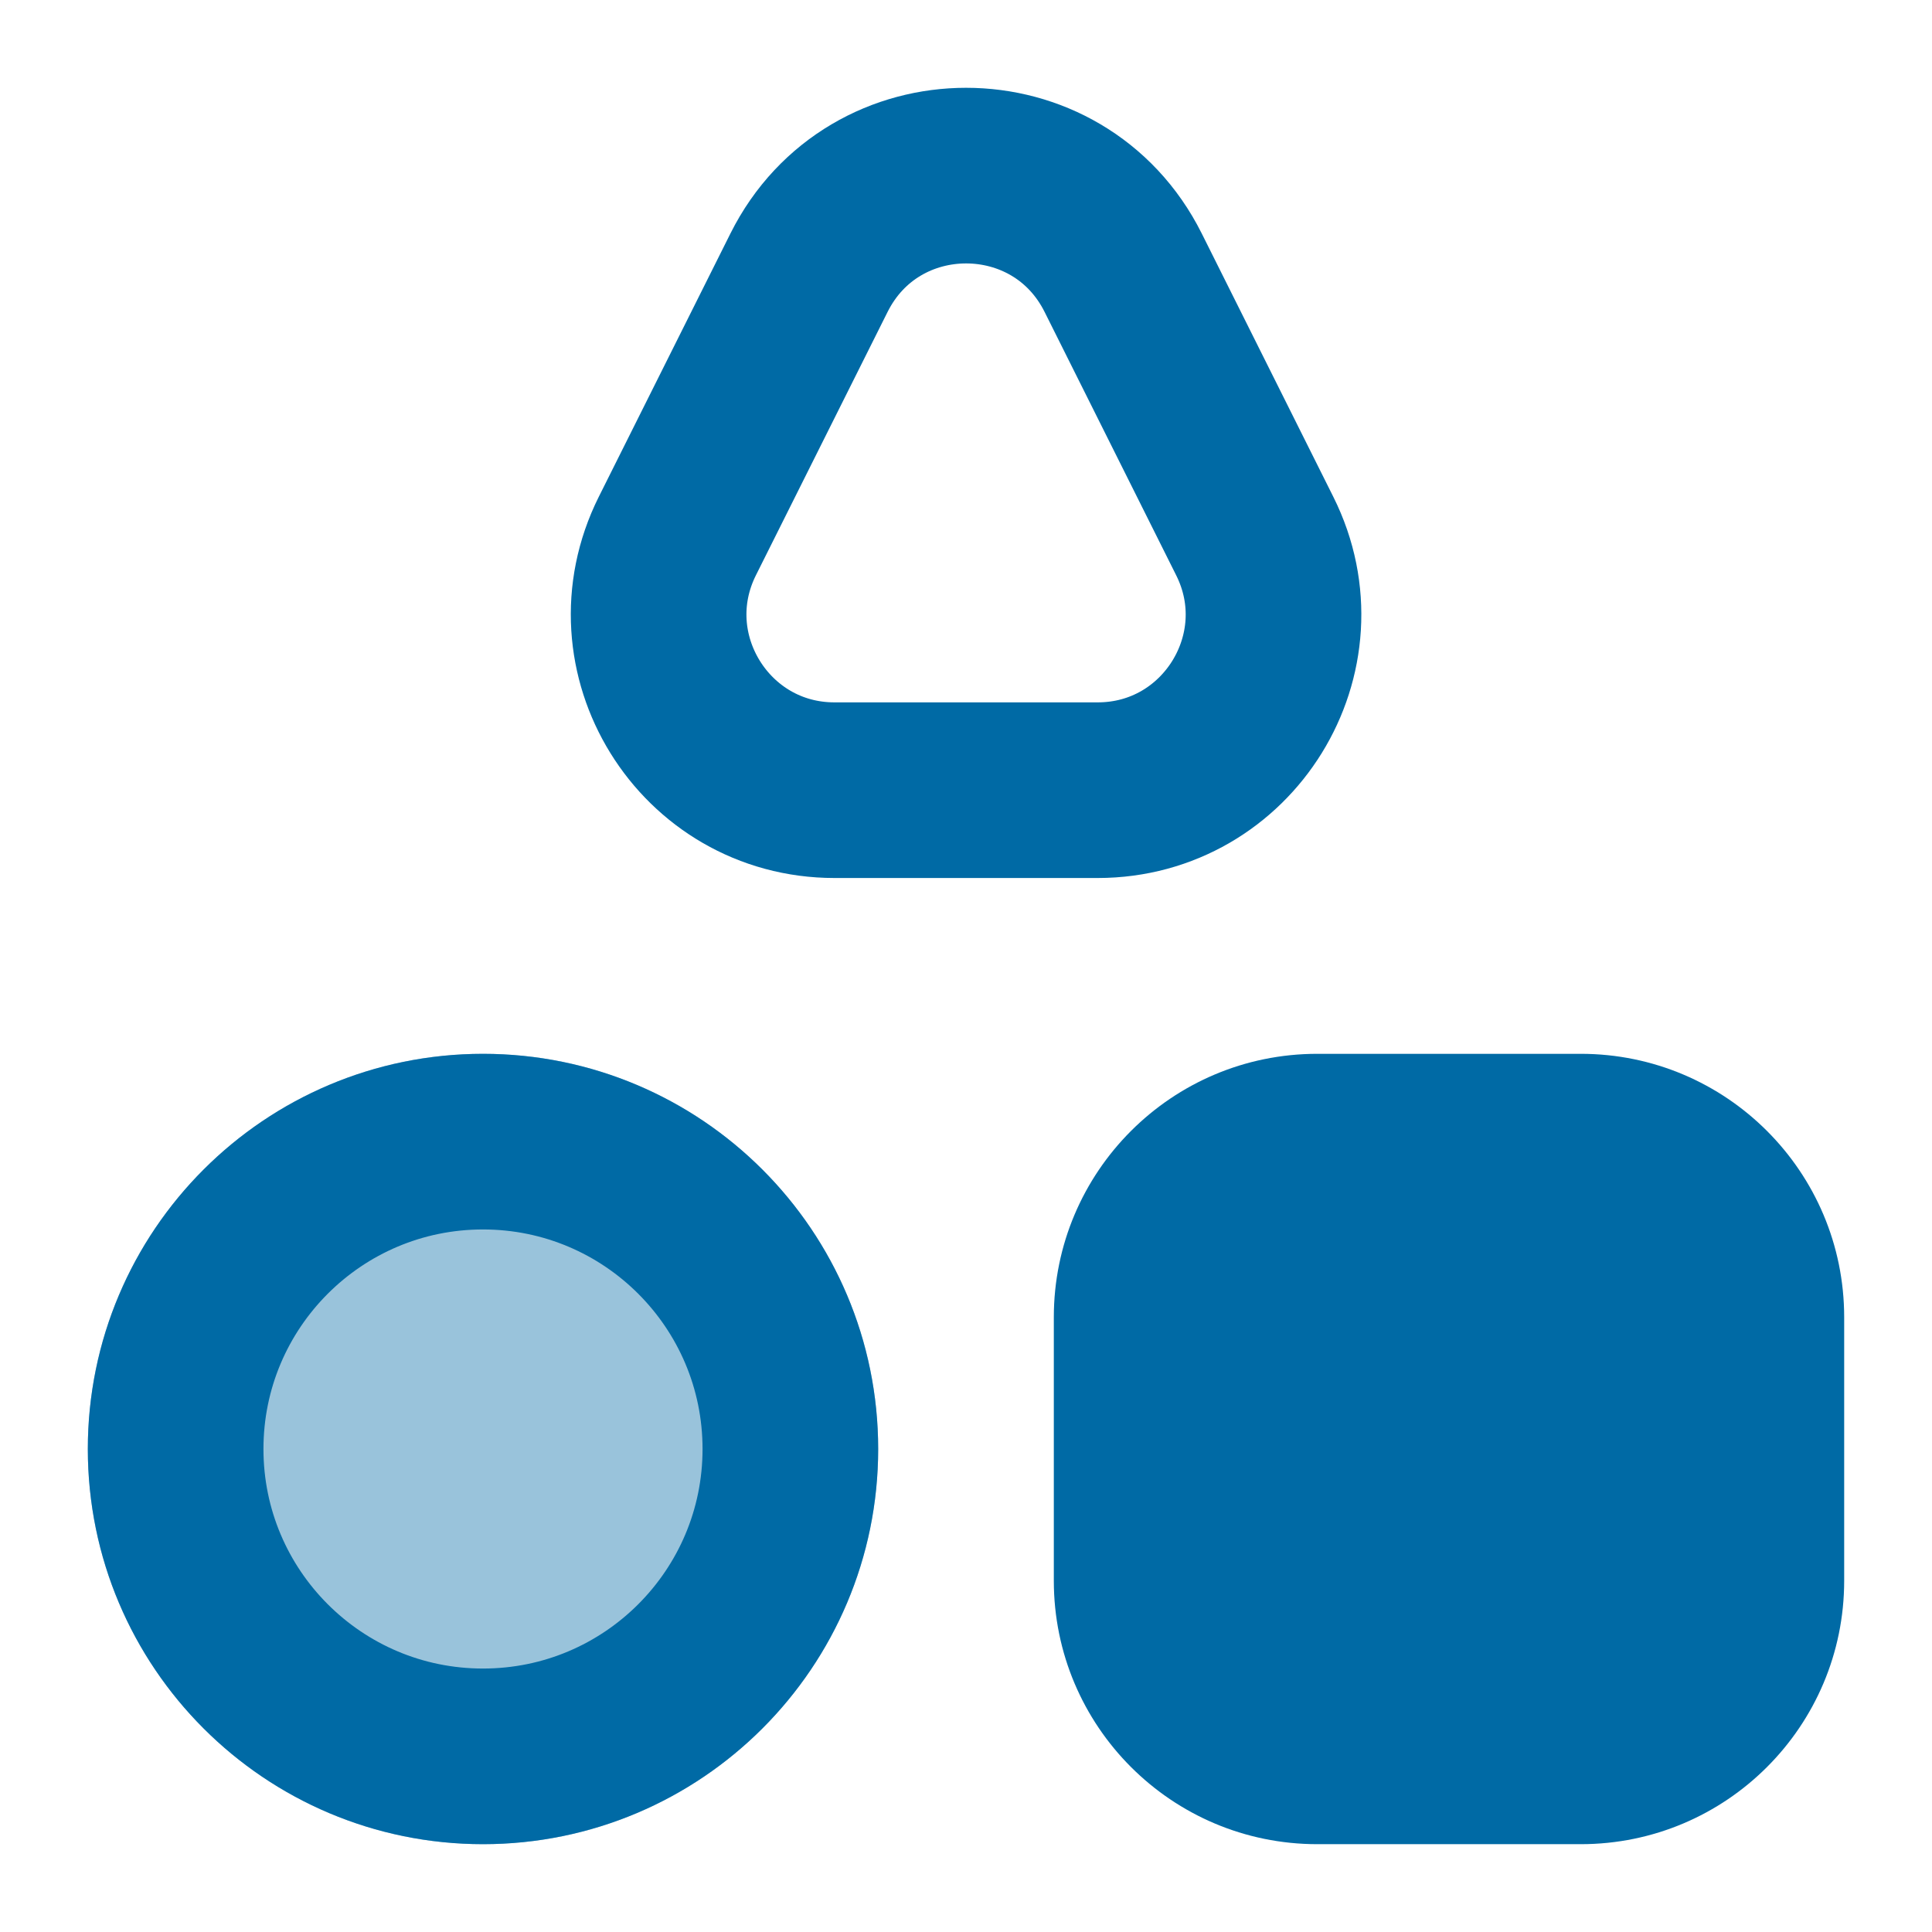
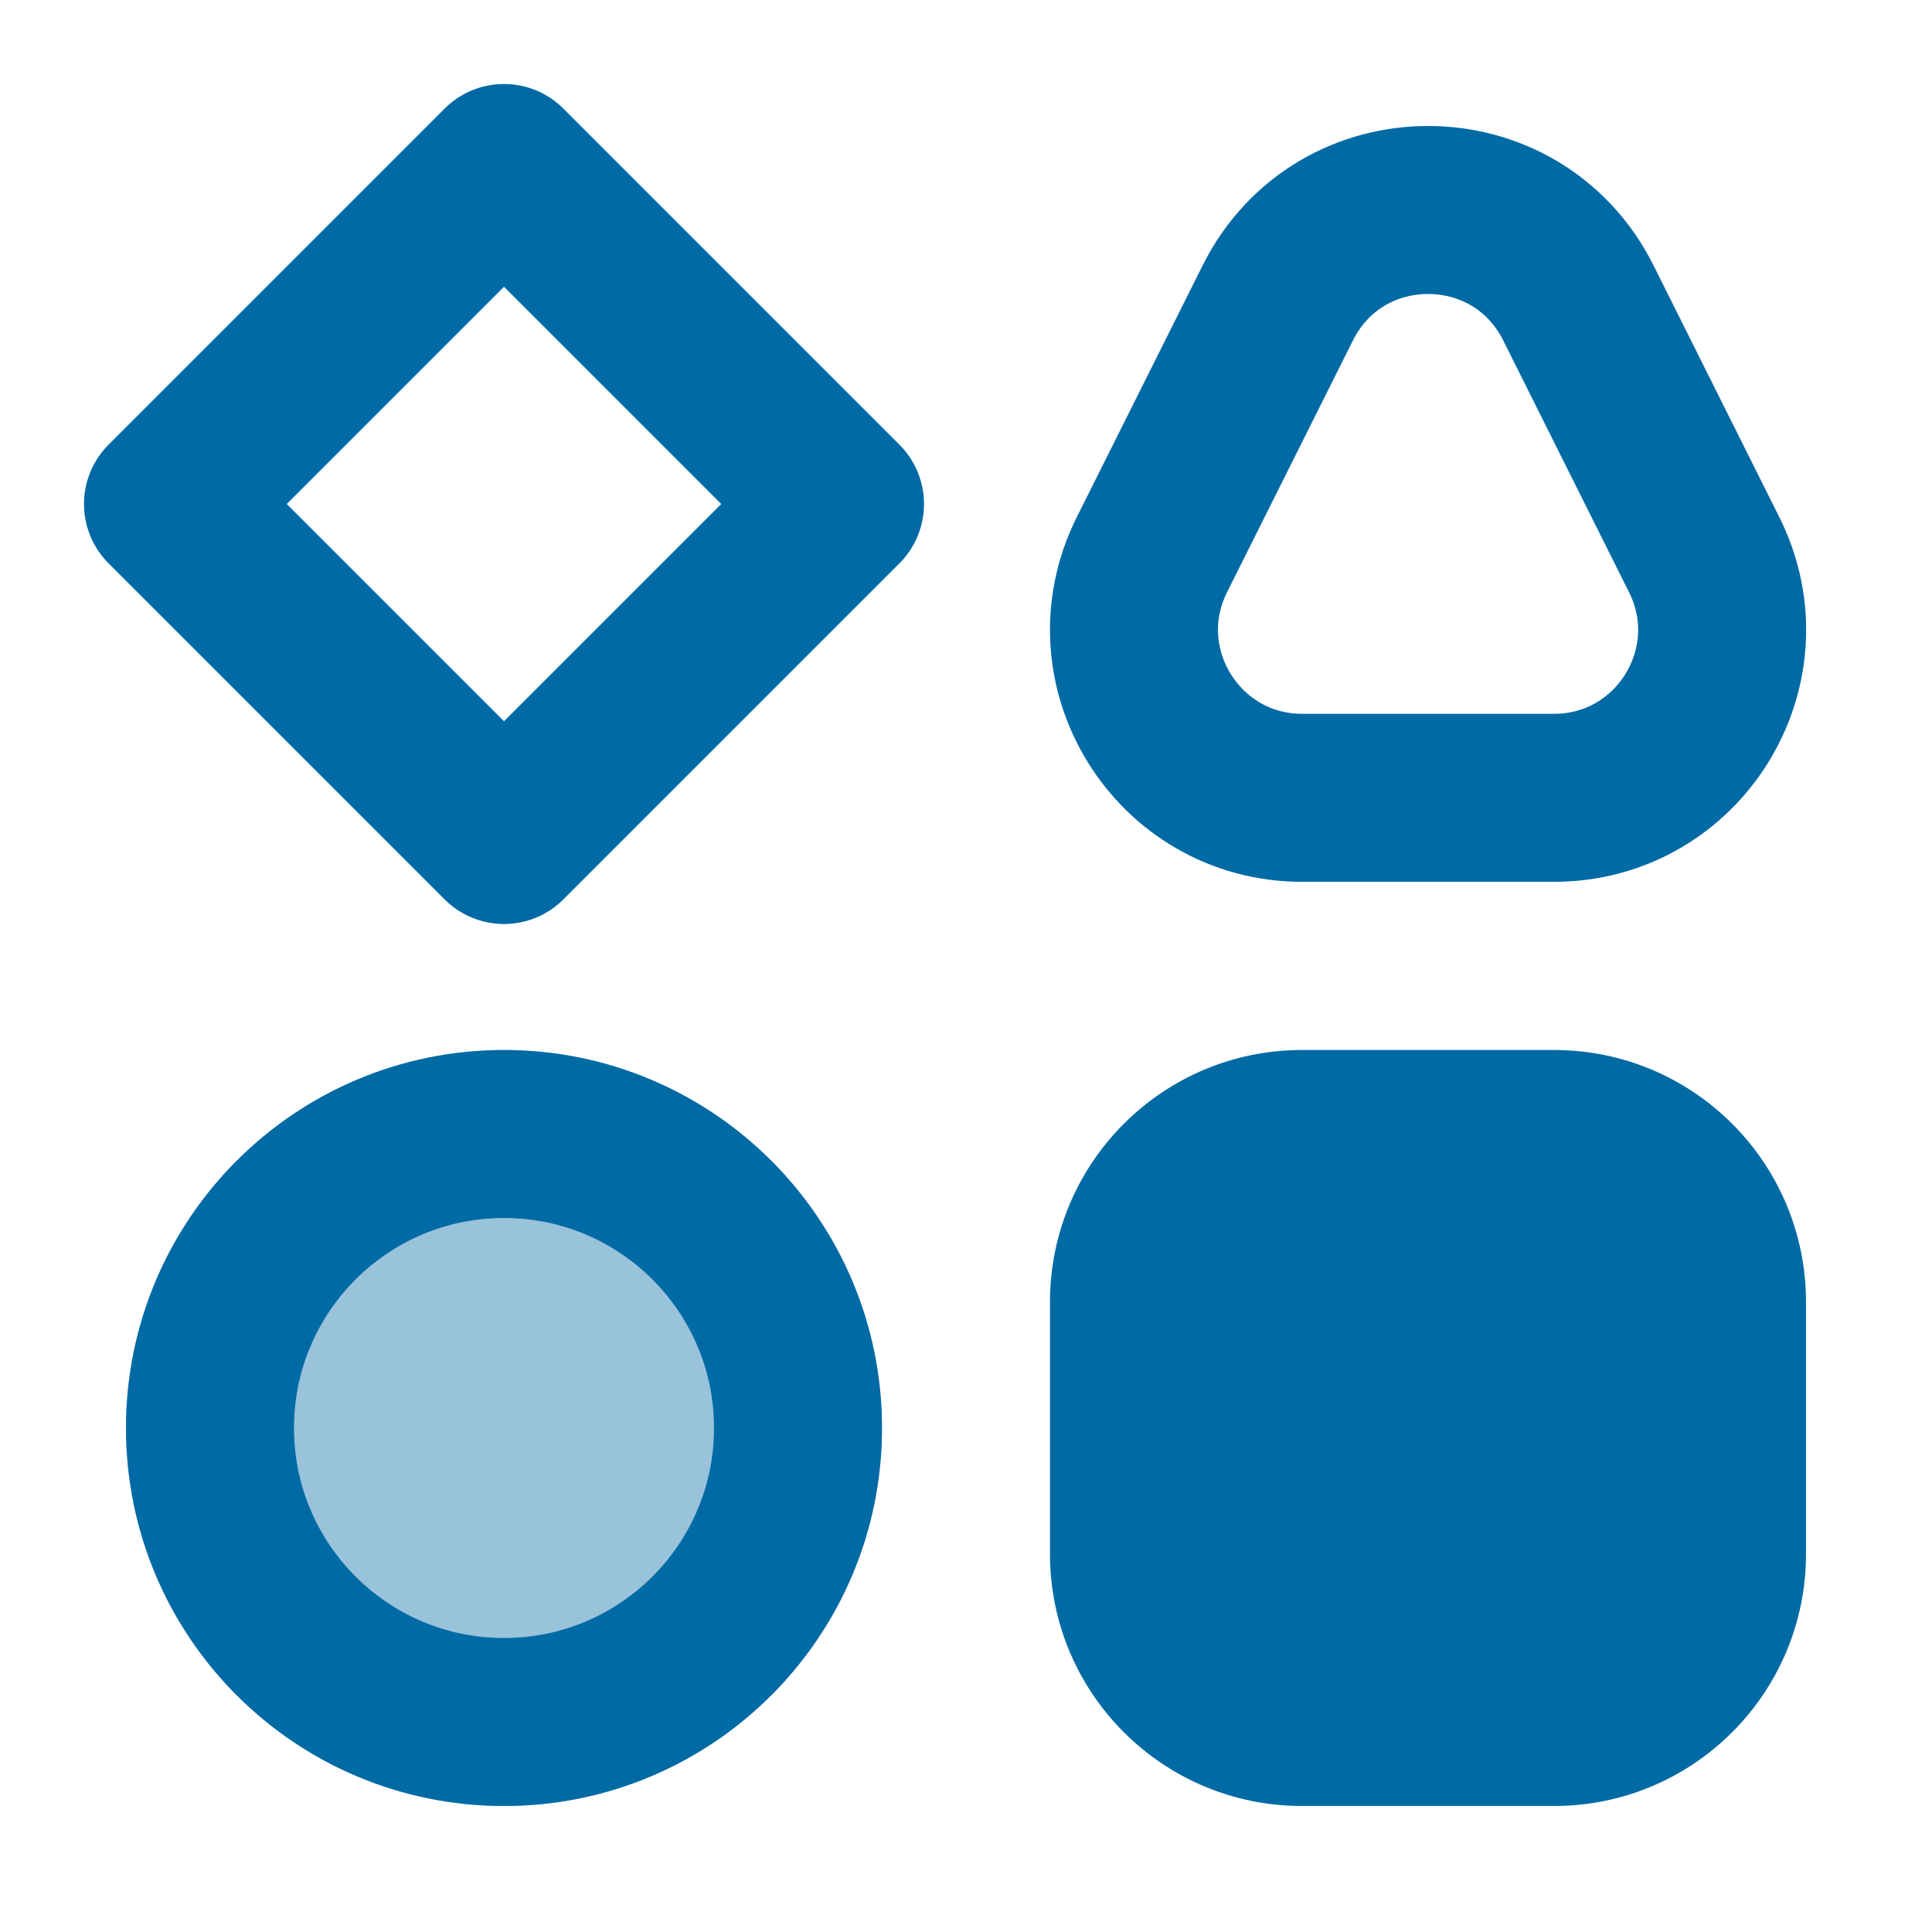
- <svg xmlns="http://www.w3.org/2000/svg" width="40" height="40" viewBox="1 1 22 22" fill="none">
+ <svg xmlns="http://www.w3.org/2000/svg" width="40" height="40" viewBox="0.5 0.5 23 23" fill="none">
  <style>
  svg { color: #006aa5 }
  @media (prefers-color-scheme: dark) {
    svg { color: #76bfe4 }
  }
</style>
-   <path d="M10.212 4.106 C10.949 2.631 13.053 2.631 13.79 4.106 L15.288 7.104 C15.953 8.434 14.986 9.998 13.499 9.998 L10.503 9.998 C9.016 9.998 8.049 8.434 8.713 7.104 L10.212 4.106 Z" fill="none" stroke="currentColor" stroke-width="2" stroke-linecap="round" stroke-linejoin="round" />
+   <path d="M6.5 2.5L10.5 6.5L6.5 10.5L2.5 6.5Z" fill="none" stroke="currentColor" stroke-width="2" stroke-linecap="butt" stroke-linejoin="round" />
+   <path d="M10.212 4.106 C10.949 2.631 13.053 2.631 13.79 4.106 L15.288 7.104 C15.953 8.434 14.986 9.998 13.499 9.998 L10.503 9.998 C9.016 9.998 8.049 8.434 8.713 7.104 L10.212 4.106 Z" transform="translate(5.5 0)" fill="none" stroke="currentColor" stroke-width="2" stroke-linecap="round" stroke-linejoin="round" />
  <path d="M6.5 13C8.985 13 11 15.015 11 17.5C11 19.985 8.985 22 6.5 22C4.015 22 2 19.985 2 17.5C2 15.015 4.015 13 6.5 13Z" fill="currentColor" fill-opacity="0.4" />
  <path d="M10 17.5C10 19.433 8.433 21 6.5 21C4.567 21 3 19.433 3 17.5C3 15.567 4.567 14 6.5 14C8.433 14 10 15.567 10 17.5Z" fill="none" stroke="currentColor" stroke-width="2" stroke-linecap="round" stroke-linejoin="round" />
  <path d="M19 13C20.657 13 22 14.343 22 16L22 19C22 20.657 20.657 22 19 22L16 22C14.343 22 13 20.657 13 19L13 16C13 14.343 14.343 13 16 13L19 13Z" fill="currentColor" />
</svg>
